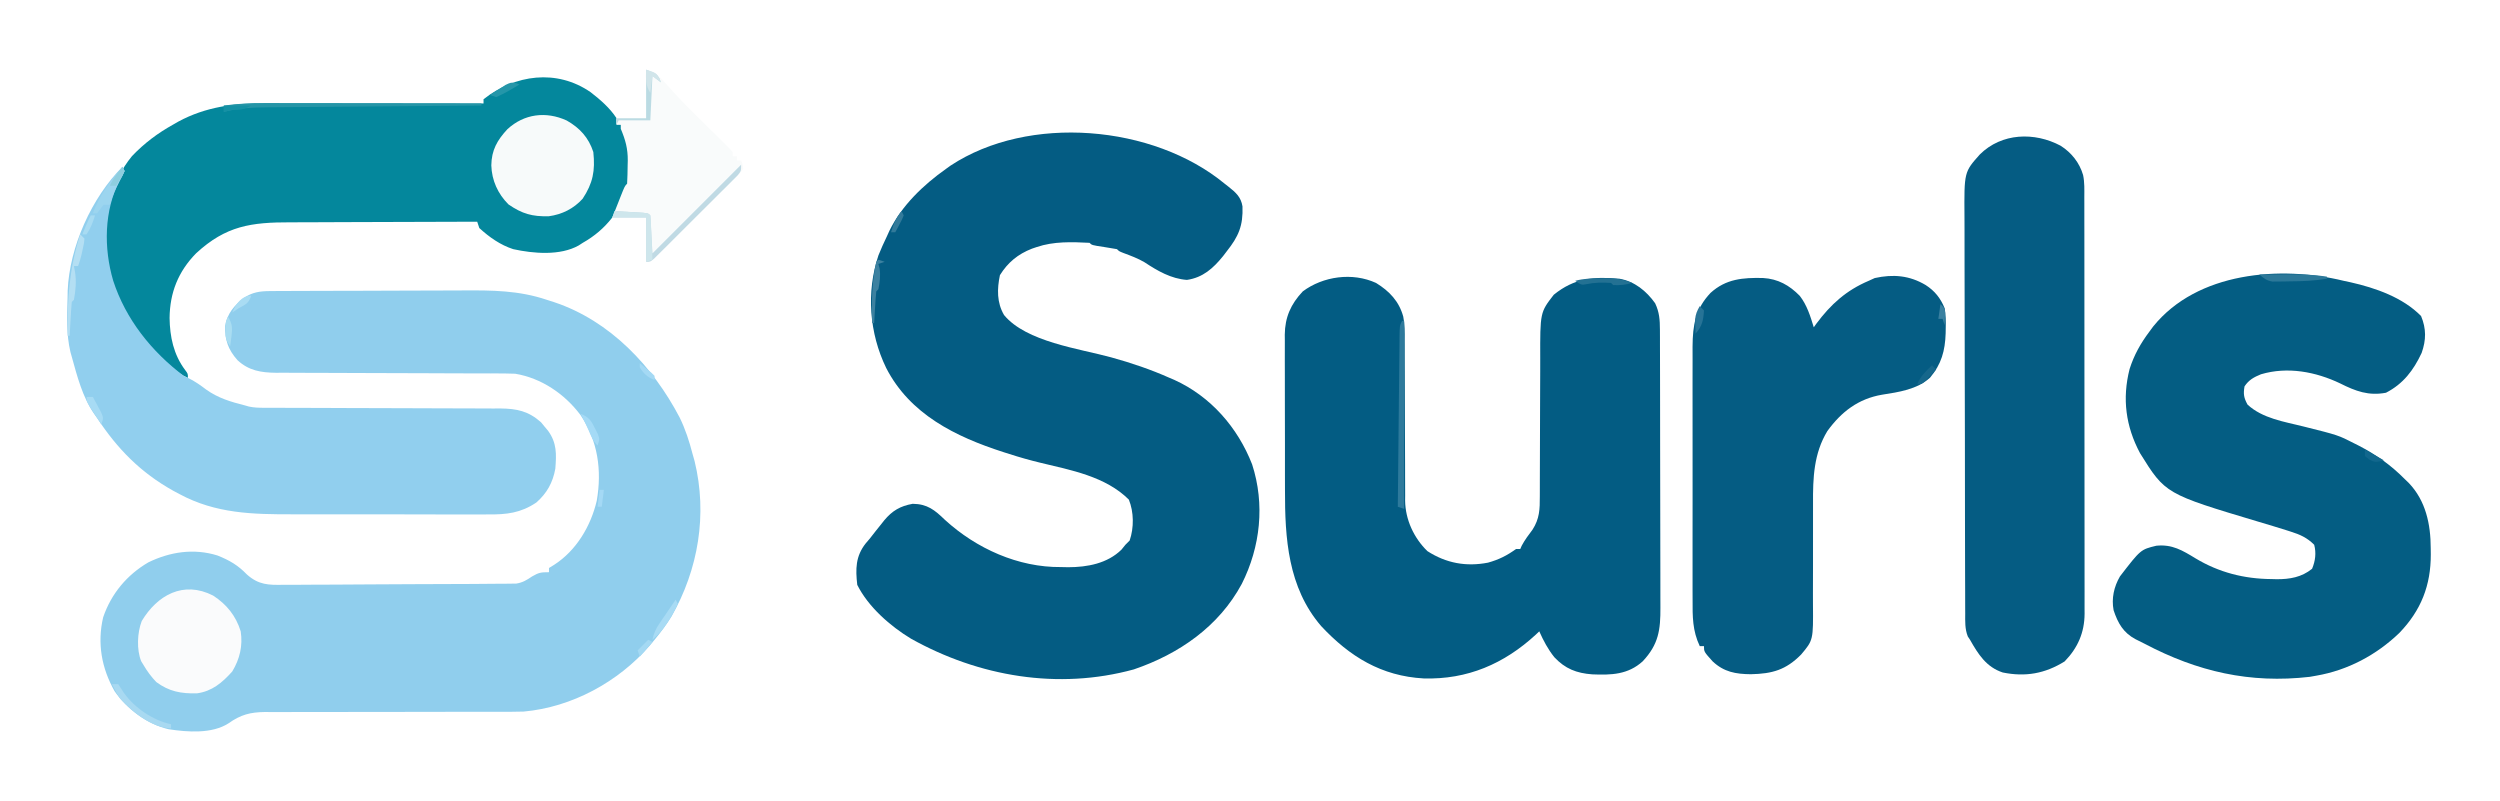
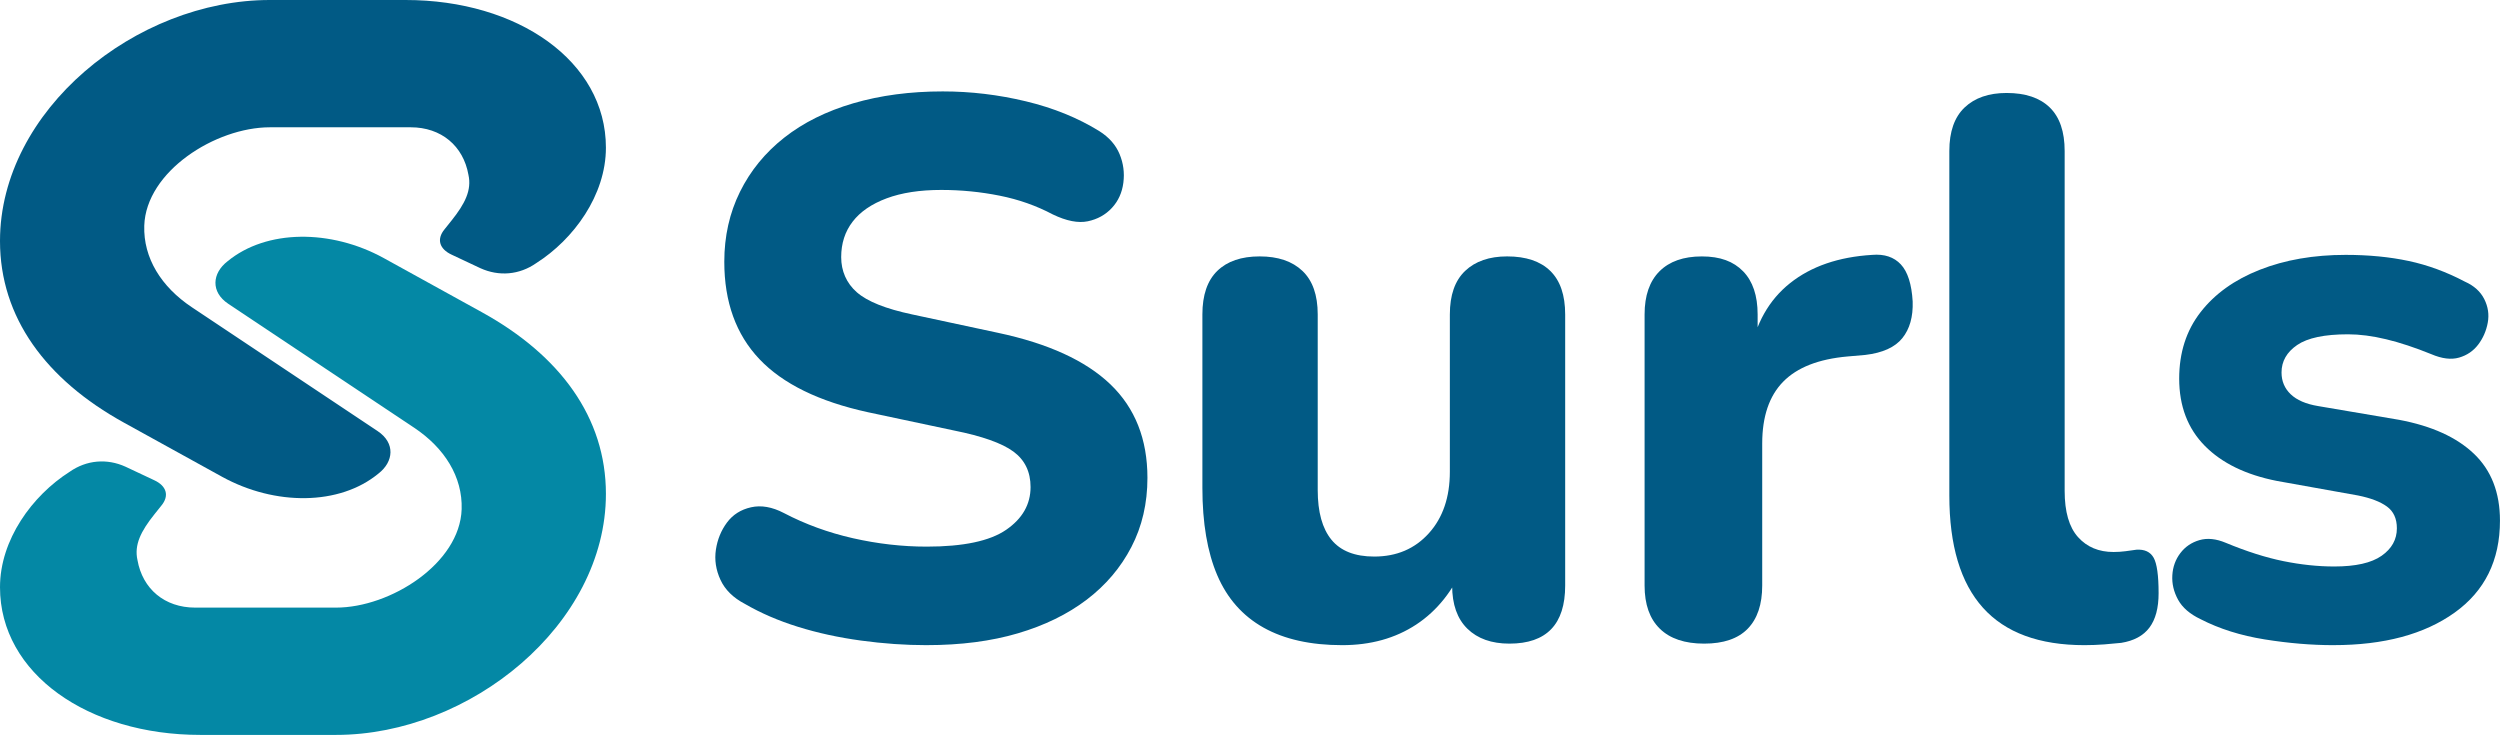
- <svg xmlns="http://www.w3.org/2000/svg" version="1.1" width="1184" height="379" viewBox="0 0 1184 379">
-   <path d="M0 0 C0.636 0.498 1.271 0.995 1.926 1.508 C5.316 4.21 7.73 6.319 8.441 10.75 C8.78 19.838 6.61 24.949 1 32 C0.425 32.754 -0.15 33.508 -0.742 34.285 C-5.451 40.09 -10.321 44.466 -17.875 45.562 C-25.332 45.036 -31.813 41.274 -37.91 37.234 C-41.112 35.343 -44.519 34.092 -47.996 32.797 C-50 32 -50 32 -51 31 C-52.993 30.629 -54.995 30.303 -57 30 C-62.889 29.111 -62.889 29.111 -64 28 C-72.372 27.571 -80.978 27.274 -89 30 C-89.757 30.257 -90.513 30.513 -91.293 30.777 C-97.892 33.353 -102.687 37.279 -106.438 43.312 C-107.806 49.851 -107.936 56.295 -104.488 62.195 C-93.985 74.931 -68.751 78.119 -53.743 82.242 C-44.203 84.878 -35.05 87.966 -26 92 C-25.305 92.294 -24.61 92.588 -23.895 92.891 C-6.613 100.73 6.19 115.466 13 132.918 C19.13 151.809 16.951 171.942 8.125 189.5 C-2.736 209.714 -21.626 222.74 -43.016 230.027 C-78.9 239.881 -116.449 233.4 -148.503 215.507 C-158.379 209.546 -168.785 200.429 -174 190 C-174.855 182.452 -174.82 176.493 -170.039 170.398 C-169.366 169.607 -168.693 168.815 -168 168 C-167.13 166.89 -166.263 165.778 -165.398 164.664 C-164.456 163.482 -163.511 162.303 -162.562 161.125 C-162.121 160.565 -161.679 160.005 -161.223 159.428 C-157.437 154.901 -153.668 152.647 -147.742 151.602 C-140.8 151.689 -137.328 154.517 -132.5 159.188 C-117.578 172.824 -97.751 181.758 -77.5 181.562 C-76.367 181.586 -75.234 181.61 -74.066 181.635 C-65.07 181.619 -55.547 179.878 -48.875 173.312 C-48.256 172.549 -47.638 171.786 -47 171 C-46.34 170.34 -45.68 169.68 -45 169 C-42.913 162.94 -42.981 155.5 -45.375 149.625 C-56.374 138.626 -72.827 135.651 -87.422 132.121 C-92.344 130.928 -97.183 129.564 -102 128 C-102.936 127.705 -103.872 127.41 -104.836 127.105 C-127.435 119.815 -149.046 109.232 -160.312 87.25 C-168.286 70.841 -169.822 51.374 -163.965 33.914 C-162.752 30.879 -161.418 27.944 -160 25 C-159.591 24.096 -159.183 23.193 -158.762 22.262 C-152.909 10.331 -142.746 0.608 -132 -7 C-131.282 -7.518 -130.564 -8.036 -129.824 -8.57 C-92.839 -32.971 -33.838 -27.909 0 0 Z " fill="#045C83" transform="translate(580,87)" />
-   <path d="M0 0 C0.496 -0.004 0.496 -0.004 3.006 -0.022 C4.089 -0.024 5.171 -0.027 6.287 -0.03 C7.432 -0.036 8.577 -0.043 9.757 -0.05 C13.555 -0.069 17.352 -0.081 21.149 -0.091 C22.449 -0.095 23.75 -0.099 25.089 -0.103 C31.27 -0.122 37.451 -0.137 43.632 -0.145 C50.729 -0.155 57.826 -0.181 64.924 -0.222 C70.431 -0.252 75.937 -0.267 81.444 -0.27 C84.722 -0.272 88 -0.283 91.278 -0.306 C105.127 -0.399 117.854 -0.315 131.071 4.147 C131.643 4.331 131.643 4.331 134.541 5.261 C161.086 14.119 181.232 35.648 193.929 59.831 C196.676 65.402 198.512 71.135 200.071 77.147 C200.387 78.263 200.703 79.38 201.028 80.53 C207.192 105.693 202.829 131.825 190.071 154.147 C187.641 158.044 185.006 161.617 182.071 165.147 C181.31 166.07 180.55 166.993 179.766 167.944 C164.93 185.103 142.897 197.099 120.071 199.147 C115.82 199.284 111.571 199.27 107.318 199.257 C105.365 199.258 103.411 199.258 101.458 199.259 C99.369 199.259 97.28 199.257 95.191 199.255 C90.823 199.251 86.455 199.26 82.087 199.272 C81.348 199.275 80.609 199.277 79.847 199.279 C78.336 199.283 76.825 199.287 75.315 199.291 C65.155 199.319 54.996 199.34 44.837 199.322 C37.971 199.311 31.106 199.32 24.24 199.354 C20.613 199.371 16.987 199.378 13.36 199.358 C9.31 199.336 5.262 199.361 1.212 199.39 C0.025 199.376 -1.162 199.363 -2.386 199.348 C-9.451 199.445 -13.925 200.612 -19.721 204.727 C-27.555 209.766 -39.159 208.877 -47.992 207.522 C-58.043 205.244 -67.897 197.948 -73.679 189.46 C-79.822 178.589 -81.956 166.772 -79.074 154.507 C-75.266 143.331 -67.771 134.367 -57.652 128.471 C-47.359 123.465 -36.137 121.759 -24.964 125.214 C-19.247 127.492 -15.259 129.803 -10.998 134.218 C-5.432 139.185 -0.743 139.257 6.488 139.103 C7.7 139.109 8.913 139.115 10.162 139.121 C13.462 139.129 16.76 139.102 20.06 139.057 C23.524 139.018 26.987 139.022 30.451 139.021 C36.261 139.013 42.071 138.974 47.881 138.915 C54.591 138.848 61.301 138.818 68.012 138.811 C75.173 138.803 82.334 138.772 89.495 138.732 C91.552 138.721 93.61 138.715 95.668 138.709 C99.503 138.696 103.337 138.657 107.172 138.615 C108.308 138.613 109.445 138.611 110.616 138.609 C111.662 138.594 112.707 138.578 113.785 138.562 C114.69 138.554 115.596 138.547 116.529 138.539 C119.609 138.064 121.503 136.877 124.071 135.147 C127.256 133.313 128.154 133.147 132.071 133.147 C132.071 132.487 132.071 131.827 132.071 131.147 C132.875 130.652 133.68 130.157 134.508 129.647 C145.021 122.887 151.887 111.292 154.694 99.302 C157.216 84.892 155.205 70.767 146.95 58.651 C139.505 48.73 128.464 41.196 116.071 39.147 C114.346 39.059 112.619 39.018 110.892 39.016 C110.381 39.014 110.381 39.014 107.795 39.004 C106.685 39.004 105.575 39.005 104.431 39.005 C103.253 39.002 102.075 38.998 100.862 38.995 C98.306 38.987 95.749 38.982 93.193 38.979 C89.145 38.973 85.097 38.956 81.05 38.937 C79.661 38.931 78.273 38.925 76.885 38.918 C76.19 38.915 75.494 38.912 74.778 38.909 C65.36 38.867 55.942 38.834 46.524 38.821 C40.163 38.813 33.803 38.79 27.442 38.752 C24.081 38.732 20.72 38.72 17.358 38.725 C13.605 38.727 9.852 38.705 6.099 38.677 C4.995 38.684 3.891 38.69 2.753 38.697 C-4.315 38.612 -10.12 37.687 -15.448 32.735 C-19.9 27.726 -21.48 23.081 -21.304 16.487 C-20.385 10.75 -16.908 6.626 -12.367 3.21 C-8.4 0.507 -4.743 0.024 0 0 Z " fill="#90CEED" transform="translate(127.929,137.8528)" />
-   <path d="M0 0 C6.346 3.88 10.92 8.72 12.899 15.961 C13.649 19.658 13.587 23.338 13.568 27.097 C13.571 27.981 13.575 28.865 13.579 29.776 C13.586 31.685 13.588 33.594 13.587 35.503 C13.586 38.531 13.599 41.558 13.616 44.585 C13.662 53.19 13.687 61.794 13.693 70.399 C13.698 75.672 13.723 80.945 13.759 86.218 C13.768 88.22 13.771 90.222 13.766 92.224 C13.758 95.031 13.776 97.837 13.798 100.644 C13.79 101.461 13.782 102.278 13.774 103.12 C13.901 112.066 17.885 120.736 24.312 127 C33.156 132.72 42.672 134.489 53.039 132.469 C58.162 131.045 62.027 129.107 66.312 126 C66.972 126 67.632 126 68.312 126 C68.539 125.484 68.766 124.969 69 124.438 C70.469 121.709 72.22 119.341 74.094 116.879 C77.452 111.702 77.598 107.13 77.568 101.146 C77.571 100.264 77.575 99.382 77.579 98.473 C77.586 96.562 77.588 94.65 77.587 92.739 C77.586 89.707 77.599 86.675 77.616 83.644 C77.662 75.025 77.687 66.406 77.693 57.786 C77.698 52.509 77.723 47.232 77.759 41.955 C77.768 39.951 77.771 37.947 77.766 35.942 C77.71 13.947 77.71 13.947 84.172 5.598 C93.963 -2.352 103.09 -3.062 115.312 -2 C122.49 -0.722 128.029 3.803 132.188 9.625 C134.188 13.848 134.44 17.467 134.453 22.128 C134.459 23.386 134.464 24.644 134.47 25.939 C134.471 27.33 134.473 28.721 134.474 30.113 C134.478 31.58 134.483 33.047 134.489 34.514 C134.502 38.497 134.508 42.481 134.513 46.464 C134.516 48.954 134.52 51.444 134.524 53.934 C134.538 61.728 134.548 69.522 134.551 77.316 C134.556 86.306 134.573 95.297 134.602 104.288 C134.624 111.241 134.634 118.195 134.635 125.149 C134.636 129.3 134.642 133.452 134.66 137.603 C134.677 141.509 134.679 145.415 134.67 149.321 C134.669 150.752 134.674 152.182 134.684 153.613 C134.753 164.346 133.817 171.198 126.297 179.199 C119.337 185.515 111.414 185.757 102.418 185.375 C94.979 184.832 89.578 182.736 84.438 177.25 C81.399 173.429 79.298 169.448 77.312 165 C76.79 165.496 76.268 165.993 75.73 166.504 C60.651 180.422 43.229 187.9 22.602 187.309 C2.525 186.2 -12.466 176.993 -26 162.5 C-41.749 144.158 -43.161 120.953 -43.121 97.945 C-43.126 95.63 -43.131 93.315 -43.137 91 C-43.146 86.174 -43.144 81.349 -43.134 76.522 C-43.122 70.349 -43.142 64.176 -43.171 58.003 C-43.19 53.233 -43.19 48.463 -43.184 43.693 C-43.184 41.416 -43.19 39.14 -43.202 36.863 C-43.217 33.684 -43.206 30.505 -43.189 27.325 C-43.194 26.859 -43.194 26.859 -43.219 24.503 C-43.126 16.277 -40.365 10.011 -34.688 4 C-25.067 -3.164 -11.195 -5.131 0 0 Z " fill="#035C83" transform="translate(651.6875,134)" />
-   <path d="M0 0 C1.062 0.228 2.124 0.456 3.219 0.691 C15.003 3.349 28.022 7.88 36.625 16.688 C39.113 22.682 39.055 28.011 36.895 34.133 C33.045 42.368 28.18 48.794 20 53 C11.754 54.564 5.636 52.265 -1.656 48.602 C-13.253 43.047 -26.627 40.523 -39.188 44.25 C-42.517 45.601 -44.98 46.926 -47 50 C-47.617 53.627 -47.33 55.397 -45.562 58.625 C-38.476 65.193 -28.118 66.718 -19 69 C-2.614 73.1 -2.614 73.1 5 77 C5.606 77.303 6.211 77.607 6.835 77.919 C15.259 82.264 22.314 87.228 29 94 C29.584 94.562 30.168 95.124 30.77 95.703 C38.875 104.157 41.18 115.376 41.188 126.625 C41.2 127.585 41.212 128.546 41.225 129.535 C41.255 144.235 36.632 156.066 26.328 166.762 C15.473 177.198 1.906 184.434 -13 187 C-14.017 187.18 -15.034 187.361 -16.082 187.547 C-44.441 190.827 -69.311 185.057 -94.282 171.897 C-95.715 171.149 -97.164 170.434 -98.617 169.727 C-104.404 166.648 -106.965 162.152 -109 156 C-110.062 150.392 -108.837 144.907 -106 140 C-96.177 127.249 -96.177 127.249 -88.75 125.457 C-81.25 124.687 -76.375 127.681 -70.208 131.428 C-59.05 138.143 -47.115 141.163 -34.125 141.25 C-33.743 141.26 -33.743 141.26 -31.809 141.312 C-25.631 141.354 -19.946 140.394 -15 136.375 C-13.457 132.71 -12.965 128.868 -14 125 C-17.373 121.633 -20.686 120.164 -25.188 118.75 C-25.814 118.549 -26.441 118.347 -27.086 118.14 C-31.442 116.754 -35.823 115.454 -40.203 114.148 C-84.499 100.89 -84.499 100.89 -96.496 81.594 C-103.256 68.916 -104.987 55.797 -101.438 41.812 C-99.297 35.097 -96.223 29.617 -92 24 C-91.426 23.22 -90.853 22.44 -90.262 21.637 C-69.39 -4.24 -30.014 -7.335 0 0 Z " fill="#045D83" transform="translate(1110,133)" />
-   <path d="M0 0 C4.58 3.561 9.065 7.409 12.25 12.312 C12.25 13.302 12.25 14.293 12.25 15.312 C12.91 15.312 13.57 15.312 14.25 15.312 C19.131 23.984 19.663 33.613 18.25 43.312 C14.63 55.54 7.3 65.098 -3.75 71.312 C-4.391 71.726 -5.031 72.14 -5.691 72.566 C-14.483 77.504 -27.129 76.417 -36.688 74.312 C-42.785 72.346 -48.049 68.614 -52.75 64.312 C-53.08 63.323 -53.41 62.332 -53.75 61.312 C-67.885 61.326 -82.02 61.369 -96.155 61.445 C-102.719 61.479 -109.283 61.504 -115.848 61.508 C-122.189 61.512 -128.53 61.541 -134.871 61.586 C-137.284 61.599 -139.697 61.603 -142.11 61.599 C-160.835 61.571 -172.726 63.218 -186.871 76.27 C-195.361 84.92 -199.298 94.909 -199.438 106.875 C-199.307 115.797 -197.556 124.241 -192.082 131.535 C-190.75 133.312 -190.75 133.312 -190.75 135.312 C-196.319 132.886 -200.368 128.41 -204.75 124.312 C-205.459 123.669 -206.168 123.026 -206.898 122.363 C-220.41 109.626 -228.414 91.877 -230.102 73.48 C-230.462 57.851 -227.317 42.56 -217.234 30.238 C-211.4 24.129 -205.114 19.414 -197.75 15.312 C-196.951 14.852 -196.152 14.392 -195.328 13.918 C-182.386 6.918 -168.745 5.149 -154.285 5.199 C-153.162 5.199 -152.039 5.199 -150.883 5.199 C-147.193 5.199 -143.503 5.207 -139.812 5.215 C-137.246 5.217 -134.679 5.218 -132.112 5.219 C-126.059 5.223 -120.007 5.23 -113.955 5.24 C-107.06 5.252 -100.165 5.257 -93.27 5.262 C-79.097 5.273 -64.923 5.29 -50.75 5.312 C-50.75 4.653 -50.75 3.992 -50.75 3.312 C-35.866 -8.43 -16.051 -11.131 0 0 Z " fill="#04879C" transform="translate(279.75,43.6875)" />
-   <path d="M0 0 C5.096 3.244 8.908 8.002 10.617 13.855 C11.36 17.353 11.207 20.897 11.2 24.458 C11.202 25.323 11.205 26.188 11.207 27.079 C11.213 29.982 11.212 32.885 11.212 35.789 C11.215 37.868 11.218 39.948 11.222 42.027 C11.231 47.68 11.233 53.333 11.234 58.986 C11.235 63.702 11.238 68.419 11.242 73.136 C11.25 84.263 11.252 95.39 11.252 106.517 C11.251 118.001 11.262 129.484 11.277 140.967 C11.291 150.822 11.296 160.677 11.295 170.532 C11.295 176.42 11.298 182.307 11.308 188.195 C11.318 193.732 11.318 199.269 11.311 204.806 C11.31 206.839 11.312 208.871 11.318 210.904 C11.326 213.678 11.321 216.452 11.314 219.226 C11.319 220.03 11.324 220.835 11.329 221.664 C11.275 230.56 8.083 237.837 1.879 244.219 C-7.369 249.973 -16.628 251.658 -27.43 249.461 C-35.252 246.888 -39.08 240.771 -42.934 233.969 C-43.281 233.444 -43.628 232.92 -43.986 232.38 C-45.396 228.792 -45.219 225.231 -45.208 221.431 C-45.21 220.996 -45.21 220.996 -45.224 218.794 C-45.239 215.872 -45.239 212.951 -45.24 210.029 C-45.248 207.936 -45.256 205.843 -45.265 203.751 C-45.287 198.06 -45.296 192.37 -45.301 186.68 C-45.305 183.124 -45.311 179.568 -45.318 176.012 C-45.343 163.603 -45.356 151.194 -45.359 138.786 C-45.363 127.225 -45.393 115.665 -45.435 104.104 C-45.469 94.176 -45.485 84.248 -45.485 74.32 C-45.486 68.392 -45.495 62.464 -45.523 56.536 C-45.55 50.956 -45.552 45.376 -45.536 39.797 C-45.534 37.753 -45.541 35.709 -45.557 33.665 C-45.712 12.447 -45.712 12.447 -38.287 4.122 C-27.936 -6.148 -12.385 -6.605 0 0 Z " fill="#055C83" transform="translate(975.9336,69.03125)" />
-   <path d="M0 0 C4.358 2.809 7.032 6.22 9 11 C9.551 14.124 9.573 17.147 9.5 20.312 C9.487 21.153 9.474 21.993 9.461 22.858 C9.191 31.141 7.464 37.452 2.062 43.875 C-4.061 49.447 -12.758 50.7 -20.688 51.938 C-31.916 53.86 -39.943 60.026 -46.566 69.16 C-53.019 79.773 -53.422 91.4 -53.35 103.439 C-53.336 105.976 -53.342 108.512 -53.354 111.048 C-53.385 118.251 -53.38 125.453 -53.36 132.655 C-53.349 137.085 -53.363 141.514 -53.39 145.943 C-53.396 147.619 -53.392 149.294 -53.378 150.97 C-53.237 168.15 -53.237 168.15 -59 175 C-66.204 182.266 -72.585 184.094 -82.812 184.312 C-90.023 184.237 -95.509 183.259 -100.879 178.246 C-105 173.666 -105 173.666 -105 171 C-105.66 171 -106.32 171 -107 171 C-110.455 163.682 -110.425 157.021 -110.388 149.016 C-110.392 147.611 -110.398 146.205 -110.404 144.8 C-110.418 141.002 -110.413 137.205 -110.403 133.407 C-110.395 129.421 -110.402 125.435 -110.407 121.449 C-110.413 114.755 -110.405 108.061 -110.391 101.367 C-110.375 93.645 -110.38 85.924 -110.397 78.202 C-110.41 71.555 -110.412 64.909 -110.404 58.262 C-110.4 54.3 -110.399 50.338 -110.409 46.375 C-110.418 42.648 -110.411 38.921 -110.394 35.193 C-110.388 33.185 -110.397 31.177 -110.407 29.169 C-110.335 18.918 -109.052 11.315 -101.902 3.727 C-94.541 -2.955 -86.588 -3.54 -77.062 -3.34 C-69.982 -2.945 -64.528 0.088 -59.625 5.125 C-56.198 9.516 -54.619 14.732 -53 20 C-52.599 19.443 -52.198 18.886 -51.785 18.312 C-44.906 9.078 -37.639 2.539 -27 -2 C-26.051 -2.433 -25.102 -2.866 -24.125 -3.312 C-15.4 -5.232 -7.703 -4.581 0 0 Z " fill="#055C83" transform="translate(912,135)" />
-   <path d="M0 0 C0.33 0.66 0.66 1.32 1 2 C0.109 3.855 0.109 3.855 -1.25 6.188 C-8.76 20.746 -8.924 38.444 -4.391 53.941 C1.529 72.18 13.767 87.511 29 99 C29.887 99.433 30.774 99.866 31.688 100.312 C34.654 101.824 36.928 103.434 39.562 105.438 C45.269 109.533 51.249 111.299 58 113 C58.612 113.177 59.224 113.355 59.855 113.537 C62.359 114.077 64.648 114.128 67.211 114.131 C67.738 114.133 67.738 114.133 70.405 114.143 C71.556 114.143 72.707 114.142 73.894 114.142 C75.11 114.145 76.327 114.149 77.58 114.152 C80.225 114.16 82.869 114.165 85.513 114.169 C89.699 114.175 93.886 114.191 98.072 114.21 C99.507 114.216 100.942 114.223 102.377 114.229 C103.096 114.232 103.814 114.235 104.554 114.239 C114.297 114.281 124.04 114.314 133.783 114.326 C140.36 114.334 146.936 114.357 153.512 114.395 C156.989 114.415 160.465 114.427 163.942 114.422 C167.824 114.417 171.706 114.442 175.589 114.47 C176.16 114.467 176.16 114.467 179.053 114.45 C186.822 114.541 192.274 115.677 198.242 121 C198.781 121.66 199.32 122.32 199.875 123 C200.429 123.66 200.984 124.32 201.555 125 C205.744 130.798 205.555 136 205 143 C203.792 149.596 201.031 154.576 196 159 C188.563 163.99 181.895 164.719 173.109 164.631 C171.857 164.638 170.605 164.645 169.316 164.653 C165.908 164.667 162.501 164.658 159.093 164.639 C155.502 164.622 151.91 164.631 148.319 164.636 C142.282 164.641 136.246 164.625 130.21 164.597 C123.276 164.565 116.341 164.565 109.407 164.582 C102.691 164.598 95.975 164.591 89.259 164.574 C86.424 164.567 83.588 164.568 80.752 164.576 C61.678 164.615 44.18 164.258 27 155 C26.015 154.474 25.03 153.948 24.016 153.406 C8.568 144.781 -2.365 133.628 -12 119 C-12.496 118.3 -12.993 117.6 -13.504 116.879 C-18.963 108.921 -21.446 99.205 -24 90 C-24.209 89.261 -24.418 88.523 -24.633 87.762 C-26.647 79.274 -26.232 70.658 -26 62 C-25.982 60.86 -25.964 59.721 -25.945 58.547 C-25.066 37.954 -14.626 14.626 0 0 Z " fill="#91CFEE" transform="translate(58,79)" />
-   <path d="M0 0 C5.105 2.042 6.506 3.294 9.988 7.305 C14.037 11.877 18.194 16.283 22.543 20.57 C22.816 20.84 22.816 20.84 24.197 22.207 C26.435 24.418 28.677 26.624 30.923 28.827 C32.592 30.466 34.255 32.112 35.918 33.758 C36.43 34.257 36.943 34.756 37.471 35.27 C38.685 36.476 39.848 37.734 41 39 C41 39.66 41 40.32 41 41 C41.66 41 42.32 41 43 41 C43 41.66 43 42.32 43 43 C43.66 43 44.32 43 45 43 C45.743 44.719 45.743 44.719 46 47 C44.463 49.151 44.463 49.151 42.106 51.493 C41.232 52.374 40.357 53.254 39.456 54.162 C38.485 55.113 37.514 56.065 36.543 57.016 C35.559 57.995 34.576 58.976 33.594 59.958 C31.532 62.013 29.463 64.06 27.386 66.101 C24.721 68.721 22.071 71.356 19.427 73.997 C17.397 76.022 15.362 78.042 13.325 80.06 C12.346 81.03 11.368 82.001 10.391 82.974 C9.026 84.329 7.654 85.677 6.282 87.024 C5.892 87.409 5.892 87.409 3.918 89.357 C2 91 2 91 0 91 C0 84.07 0 77.14 0 70 C-5.28 70 -10.56 70 -16 70 C-15.031 67.546 -14.061 65.091 -13.062 62.562 C-12.91 62.175 -12.91 62.175 -12.141 60.217 C-10.111 55.111 -10.111 55.111 -9 54 C-8.845 51.133 -8.768 48.306 -8.75 45.438 C-8.729 44.651 -8.709 43.864 -8.688 43.053 C-8.65 37.345 -9.793 33.255 -12 28 C-12 27.34 -12 26.68 -12 26 C-12.66 26 -13.32 26 -14 26 C-14 25.01 -14 24.02 -14 23 C-9.38 23 -4.76 23 0 23 C0 15.41 0 7.82 0 0 Z " fill="#F9FBFB" transform="translate(306,33)" />
-   <path d="M0 0 C6.415 4.179 10.78 9.583 13.062 16.938 C14.101 23.794 12.635 30.018 9.062 35.938 C4.324 41.232 -0.493 45.34 -7.699 46.309 C-15.166 46.478 -20.853 45.452 -26.938 40.938 C-29.303 38.459 -31.202 35.887 -32.938 32.938 C-33.125 32.632 -33.125 32.632 -34.074 31.086 C-36.281 25.593 -35.937 17.582 -33.812 12.062 C-26.464 -0.185 -14.12 -7.203 0 0 Z " fill="#FAFBFC" transform="translate(100.9375,282.0625)" />
-   <path d="M0 0 C6.221 3.53 10.397 8.103 12.625 14.938 C13.556 23.815 12.451 29.656 7.562 37.062 C3.316 41.764 -2.197 44.509 -8.445 45.352 C-16.313 45.568 -21.074 44.203 -27.562 39.75 C-32.586 34.726 -35.475 28.388 -35.688 21.25 C-35.583 14.029 -32.91 9.343 -28.062 4.125 C-20.157 -3.18 -9.772 -4.466 0 0 Z " fill="#F7FAFA" transform="translate(268.375,57.0625)" />
-   <path d="M0 0 C0.33 0 0.66 0 1 0 C1 29.37 1 58.74 1 89 C0.01 88.67 -0.98 88.34 -2 88 C-1.893 76.821 -1.78 65.643 -1.661 54.465 C-1.605 49.274 -1.552 44.084 -1.503 38.894 C-1.455 33.888 -1.403 28.883 -1.347 23.877 C-1.327 21.964 -1.308 20.051 -1.291 18.138 C-1.267 15.466 -1.237 12.794 -1.205 10.122 C-1.2 9.325 -1.194 8.528 -1.188 7.707 C-1.114 2.228 -1.114 2.228 0 0 Z " fill="#2E7A9C" transform="translate(664,152)" />
-   <path d="M0 0 C0 3 0 3 -1.619 4.993 C-2.377 5.75 -3.135 6.508 -3.916 7.288 C-4.343 7.718 -4.343 7.718 -6.505 9.896 C-7.439 10.821 -8.373 11.746 -9.336 12.699 C-10.296 13.658 -11.255 14.618 -12.214 15.579 C-14.225 17.59 -16.241 19.596 -18.262 21.598 C-20.855 24.169 -23.437 26.75 -26.016 29.336 C-27.996 31.319 -29.98 33.297 -31.966 35.273 C-33.386 36.687 -34.802 38.104 -36.217 39.521 C-37.078 40.372 -37.939 41.223 -38.826 42.1 C-39.585 42.855 -40.345 43.61 -41.127 44.388 C-43 46 -43 46 -45 46 C-45 39.07 -45 32.14 -45 25 C-50.28 25 -55.56 25 -61 25 C-60.67 24.505 -60.67 24.505 -59 22 C-56.52 22.14 -54.041 22.287 -51.562 22.438 C-50.855 22.477 -50.148 22.516 -49.42 22.557 C-44.113 22.887 -44.113 22.887 -43 24 C-42.835 26.97 -42.835 26.97 -42 42 C-28.14 28.14 -14.28 14.28 0 0 Z " fill="#C0DAE4" transform="translate(351,78)" />
-   <path d="M0 0 C0.557 -0 0.557 -0 3.373 -0 C7.031 0 10.688 0.008 14.346 0.016 C16.89 0.018 19.435 0.019 21.979 0.02 C27.978 0.024 33.978 0.031 39.977 0.042 C46.811 0.053 53.646 0.058 60.48 0.063 C74.529 0.074 88.578 0.091 102.627 0.114 C102.627 0.444 102.627 0.774 102.627 1.114 C102.073 1.118 101.52 1.122 100.95 1.126 C87.452 1.23 73.955 1.339 60.458 1.453 C53.93 1.508 47.403 1.561 40.876 1.611 C34.573 1.659 28.271 1.711 21.969 1.766 C19.567 1.787 17.166 1.806 14.765 1.823 C11.395 1.847 8.025 1.877 4.655 1.908 C3.668 1.914 2.681 1.92 1.664 1.926 C-5.454 2.001 -12.467 2.272 -19.373 4.114 C-19.373 3.124 -19.373 2.134 -19.373 1.114 C-12.879 0.14 -6.56 -0.023 0 0 Z " fill="#2595A7" transform="translate(125.373,48.88647)" />
-   <path d="M0 0 C0.66 0.66 1.32 1.32 2 2 C1.793 4.277 1.793 4.277 1.188 6.938 C1.091 7.375 1.091 7.375 0.605 9.59 C0 12 0 12 -1 15 C-1.66 15 -2.32 15 -3 15 C-2.814 15.969 -2.629 16.939 -2.438 17.938 C-1.797 22.347 -2.157 26.634 -3 31 C-3.33 31.33 -3.66 31.66 -4 32 C-4.237 34.692 -4.422 37.365 -4.562 40.062 C-4.606 40.821 -4.649 41.58 -4.693 42.361 C-4.8 44.241 -4.9 46.12 -5 48 C-5.33 48 -5.66 48 -6 48 C-6.171 31.028 -5.265 16.224 0 0 Z " fill="#B4DFF3" transform="translate(38,111)" />
-   <path d="M0 0 C2.646 0.14 5.292 0.287 7.938 0.438 C8.315 0.457 8.315 0.457 10.225 0.557 C15.887 0.887 15.887 0.887 17 2 C17.157 3.559 17.251 5.125 17.316 6.691 C17.358 7.636 17.4 8.58 17.443 9.553 C17.483 10.546 17.522 11.539 17.562 12.562 C17.606 13.56 17.649 14.557 17.693 15.584 C17.8 18.056 17.902 20.528 18 23 C17.01 23.33 16.02 23.66 15 24 C15 17.07 15 10.14 15 3 C9.72 3 4.44 3 -1 3 C-0.67 2.01 -0.34 1.02 0 0 Z " fill="#CEE6EC" transform="translate(291,100)" />
-   <path d="M0 0 C5 2 5 2 6.312 4.125 C6.426 4.434 6.426 4.434 7 6 C5.68 5.01 4.36 4.02 3 3 C2.67 9.93 2.34 16.86 2 24 C-2.95 24 -7.9 24 -13 24 C-13.33 24.66 -13.66 25.32 -14 26 C-14 25.01 -14 24.02 -14 23 C-9.38 23 -4.76 23 0 23 C0 15.41 0 7.82 0 0 Z " fill="#BBDBE3" transform="translate(306,33)" />
-   <path d="M0 0 C3.833 -0.029 7.667 -0.047 11.5 -0.062 C12.578 -0.071 13.655 -0.079 14.766 -0.088 C20.613 -0.106 26.219 0.109 32 1 C32 1.33 32 1.66 32 2 C26.088 3.011 20.304 3.217 14.312 3.25 C13.376 3.271 12.439 3.291 11.475 3.312 C10.572 3.318 9.669 3.323 8.738 3.328 C7.924 3.337 7.11 3.347 6.271 3.356 C3.49 2.92 2.1 1.824 0 0 Z " fill="#2C7899" transform="translate(1070,130)" />
-   <path d="M0 0 C0.33 0.66 0.66 1.32 1 2 C0.074 4.172 0.074 4.172 -1.312 6.75 C-3.238 10.441 -4.838 13.986 -6 18 C-6.99 18 -7.98 18 -9 18 C-10.026 19.313 -11.027 20.647 -12 22 C-12.66 22 -13.32 22 -14 22 C-10.988 13.796 -5.79 6.492 0 0 Z " fill="#9CD5EF" transform="translate(58,79)" />
-   <path d="M0 0 C0.99 0 1.98 0 3 0 C3.92 1.397 4.834 2.799 5.719 4.219 C10.8 11.282 19.475 17.195 28 19 C28 19.66 28 20.32 28 21 C18.823 20.517 10.085 13.505 4 7 C2.42 4.715 1.227 2.504 0 0 Z " fill="#A8D9F1" transform="translate(53,324)" />
-   <path d="M0 0 C0.99 0.33 1.98 0.66 3 1 C2.01 1.33 1.02 1.66 0 2 C0.186 2.681 0.371 3.361 0.562 4.062 C1.088 7.593 0.671 10.508 0 14 C-0.33 14.33 -0.66 14.66 -1 15 C-1.237 17.526 -1.422 20.031 -1.562 22.562 C-1.606 23.273 -1.649 23.984 -1.693 24.717 C-1.8 26.478 -1.9 28.239 -2 30 C-2.33 30 -2.66 30 -3 30 C-3.227 20.182 -3.171 10.65 -1 1 C-0.67 0.67 -0.34 0.34 0 0 Z " fill="#3C81A0" transform="translate(416,123)" />
-   <path d="M0 0 C0.742 -0.012 1.485 -0.024 2.25 -0.037 C6.772 -0.049 10.366 0.477 14.625 2.188 C11.555 3.097 8.825 3.36 5.625 3.188 C5.295 2.857 4.965 2.528 4.625 2.188 C0.607 1.905 -3.313 1.957 -7.25 2.812 C-9.375 3.188 -9.375 3.188 -12.375 1.188 C-8.253 0.039 -4.252 0.004 0 0 Z " fill="#237193" transform="translate(758.375,131.8125)" />
-   <path d="M0 0 C0.33 0.66 0.66 1.32 1 2 C-2.027 8.365 -5.596 14.415 -11 19 C-10.391 15.981 -9.444 13.868 -7.715 11.328 C-7.491 10.996 -7.491 10.996 -6.357 9.316 C-5.889 8.634 -5.42 7.953 -4.938 7.25 C-4.465 6.553 -3.993 5.855 -3.506 5.137 C-2.342 3.421 -1.172 1.71 0 0 Z " fill="#A8DBF4" transform="translate(320,284)" />
-   <path d="M0 0 C0.552 0.226 1.103 0.451 1.672 0.684 C-1.906 2.894 -5.468 5.005 -9.328 6.684 C-10.318 6.354 -11.308 6.024 -12.328 5.684 C-10.755 4.648 -9.169 3.63 -7.578 2.621 C-6.696 2.053 -5.815 1.484 -4.906 0.898 C-2.328 -0.316 -2.328 -0.316 0 0 Z " fill="#2496A9" transform="translate(244.3281,39.31641)" />
-   <path d="M0 0 C3.852 1.46 5.036 3.283 6.812 6.938 C7.252 7.813 7.692 8.688 8.145 9.59 C9 12 9 12 8 15 C5.815 12.815 4.958 10.713 3.797 7.887 C2.659 5.193 1.333 2.602 0 0 Z " fill="#A4DAF6" transform="translate(275,196)" />
-   <path d="M0 0 C0.66 0.66 1.32 1.32 2 2 C1.745 6.585 1.14 9.587 -2 13 C-2.054 11.584 -2.093 10.167 -2.125 8.75 C-2.148 7.961 -2.171 7.172 -2.195 6.359 C-1.983 3.793 -1.287 2.208 0 0 Z " fill="#277396" transform="translate(805,145)" />
-   <path d="M0 0 C4.677 1.477 4.677 1.477 6.312 4.125 C6.539 4.744 6.766 5.362 7 6 C5.68 5.01 4.36 4.02 3 3 C2.67 5.64 2.34 8.28 2 11 C-0.326 7.366 -0.163 4.229 0 0 Z " fill="#D1E5EA" transform="translate(306,33)" />
-   <path d="M0 0 C0.99 0 1.98 0 3 0 C3.866 1.598 4.718 3.203 5.562 4.812 C5.8 5.259 5.8 5.259 7.004 7.52 C8 10 8 10 7 13 C5.828 11.212 4.662 9.419 3.5 7.625 C2.85 6.627 2.201 5.63 1.531 4.602 C0 2 0 2 0 0 Z " fill="#A7DBF4" transform="translate(41,188)" />
-   <path d="M0 0 C0.66 0.66 1.32 1.32 2 2 C0.881 3.173 -0.245 4.338 -1.375 5.5 C-2.001 6.15 -2.628 6.799 -3.273 7.469 C-5 9 -5 9 -7 9 C-5.445 5.183 -2.964 2.808 0 0 Z " fill="#16678B" transform="translate(915,173)" />
-   <path d="M0 0 C2.029 3.315 2.127 5.432 1.625 9.25 C1.514 10.142 1.403 11.034 1.289 11.953 C1.194 12.629 1.098 13.304 1 14 C-1.105 10.842 -1.253 10.046 -1.188 6.438 C-1.181 5.652 -1.175 4.867 -1.168 4.059 C-1 2 -1 2 0 0 Z " fill="#A9DDF2" transform="translate(108,150)" />
-   <path d="M0 0 C4.29 0 8.58 0 13 0 C9.101 1.949 8.065 2.102 4 2 C2.657 2.29 1.318 2.61 0 3 C0 2.01 0 1.02 0 0 Z " fill="#1491A5" transform="translate(106,50)" />
-   <path d="M0 0 C2.97 1.65 5.94 3.3 9 5 C5 6 5 6 2.25 4.75 C1.507 4.173 0.765 3.595 0 3 C0 2.01 0 1.02 0 0 Z " fill="#12678D" transform="translate(1120,213)" />
-   <path d="M0 0 C0.66 0 1.32 0 2 0 C0.941 3.403 -0.009 6.014 -2 9 C-2.66 9 -3.32 9 -4 9 C-2.801 5.917 -1.523 2.937 0 0 Z " fill="#A8DBF2" transform="translate(43,102)" />
-   <path d="M0 0 C0.33 0.66 0.66 1.32 1 2 C0.223 3.727 0.223 3.727 -0.938 5.625 C-1.618 6.739 -2.299 7.853 -3 9 C-3.99 9 -4.98 9 -6 9 C-4.473 5.564 -2.401 2.881 0 0 Z " fill="#8ECEDF" transform="translate(58,79)" />
-   <path d="M0 0 C0.33 0.66 0.66 1.32 1 2 C0.223 3.945 0.223 3.945 -0.938 6.125 C-1.318 6.849 -1.698 7.574 -2.09 8.32 C-2.39 8.875 -2.691 9.429 -3 10 C-3.66 10 -4.32 10 -5 10 C-3.844 6.088 -2.645 3.125 0 0 Z " fill="#327A9A" transform="translate(427,100)" />
-   <path d="M0 0 C0.66 0 1.32 0 2 0 C1.67 2.64 1.34 5.28 1 8 C0.34 8 -0.32 8 -1 8 C-0.67 5.36 -0.34 2.72 0 0 Z " fill="#A4D9F5" transform="translate(284,232)" />
-   <path d="M0 0 C-1.261 3.784 -2.588 4.132 -6 6 C-6.99 6.66 -7.98 7.32 -9 8 C-7.474 4.115 -4.498 0 0 0 Z " fill="#A9DCF3" transform="translate(119,140)" />
-   <path d="M0 0 C0.66 0.33 1.32 0.66 2 1 C0.02 3.31 -1.96 5.62 -4 8 C-4.33 7.01 -4.66 6.02 -5 5 C-3.35 3.35 -1.7 1.7 0 0 Z " fill="#A4D9F3" transform="translate(307,303)" />
-   <path d="M0 0 C1.173 0.951 2.338 1.911 3.5 2.875 C4.15 3.409 4.799 3.942 5.469 4.492 C5.974 4.99 6.479 5.487 7 6 C7 6.66 7 7.32 7 8 C3.644 6.611 1.927 5.083 0 2 C0 1.34 0 0.68 0 0 Z " fill="#A4D9F4" transform="translate(303,172)" />
-   <path d="M0 0 C2 2 2 2 2.195 3.945 C2.13 5.964 2.065 7.982 2 10 C1.67 9.01 1.34 8.02 1 7 C0.34 7 -0.32 7 -1 7 C-0.67 4.69 -0.34 2.38 0 0 Z " fill="#3980A0" transform="translate(919,144)" />
+ <svg xmlns="http://www.w3.org/2000/svg" id="Layer_2" data-name="Layer 2" viewBox="0 0 1472.98 433">
+   <defs>
+     <style>
+       .cls-1 {
+         fill: #0488a5;
+       }
+ 
+       .cls-2 {
+         fill: #015a85;
+       }
+     </style>
+   </defs>
+   <g id="Layer_1-2" data-name="Layer 1">
+     <g id="s-links-mark">
+       <path id="upper-link" class="cls-2" d="M159,0h80c66,0,118,36,118,87,0,28-19,54-41,68-10,7-22,8-33,3l-17-8c-7-3.29-9-9-4-15l4-5c8-10,12-18,10-27-3-17-16-28-34-28h-83c-32,0-73,26-74,58-.59,19,10,36,28,48l109.5,73c10.5,7,9.5,18,.5,25-23,19-61,19-92,2l-58-32C27,223.62,0,187,0,142,0,65,80,0,159,0Z" />
+       <path id="lower-link" class="cls-1" d="M198,433h-80C52,433,0,397,0,346c0-28,19-54,41-68,10-7,22-8,33-3l17,8c7,3.29,9,9,4,15l-4,5c-8,10-12,18-10,27,3,17,16,28,34,28h83c32,0,73-26,74-58,.59-19-10-36-28-48l-109.5-73c-10.5-7-9.5-18-.5-25,23-19,61-19,92-2l58,32c46,25.38,73,62,73,107,0,77-80,142-159,142Z" />
+     </g>
+     <g id="Surls-outlines">
+       <path class="cls-2" d="M545.99,380.12c-12.6,0-25.5-.9-38.7-2.7-13.2-1.8-25.58-4.5-37.12-8.1-11.55-3.6-21.98-8.1-31.27-13.5-6.9-3.6-11.7-8.33-14.4-14.18-2.7-5.85-3.6-11.77-2.7-17.77.9-6,3.07-11.32,6.52-15.98,3.45-4.65,8.17-7.65,14.18-9,6-1.35,12.45-.22,19.35,3.38,12.6,6.6,26.17,11.55,40.72,14.85,14.55,3.3,29.03,4.95,43.43,4.95,21.6,0,37.2-3.3,46.8-9.9,9.6-6.6,14.4-15,14.4-25.2,0-9-3.38-15.97-10.12-20.92s-18.38-9.07-34.88-12.38l-50.85-10.8c-28.8-6.3-50.1-16.72-63.9-31.27-13.8-14.55-20.7-33.67-20.7-57.38,0-15,3.07-28.72,9.23-41.18,6.15-12.45,14.85-23.1,26.1-31.95,11.25-8.85,24.82-15.6,40.73-20.25,15.9-4.65,33.45-6.98,52.65-6.98,16.5,0,32.85,1.95,49.05,5.85,16.2,3.9,30.6,9.75,43.2,17.55,5.7,3.6,9.67,8.1,11.92,13.5s3,11.02,2.25,16.88c-.75,5.85-3,10.8-6.75,14.85-3.75,4.05-8.48,6.68-14.17,7.88-5.7,1.2-12.6-.15-20.7-4.05-9.6-5.1-20.02-8.78-31.27-11.03s-22.73-3.38-34.43-3.38c-12.6,0-23.33,1.65-32.17,4.95-8.85,3.3-15.52,7.88-20.02,13.73s-6.75,12.82-6.75,20.92,3.07,15.3,9.22,20.7c6.15,5.4,17.02,9.75,32.62,13.05l50.4,10.8c29.7,6.3,51.82,16.42,66.38,30.38,14.55,13.95,21.82,32.33,21.82,55.12,0,15-3.15,28.57-9.45,40.72-6.3,12.15-15.08,22.5-26.33,31.05s-24.75,15.15-40.5,19.8c-15.75,4.65-33.68,6.98-53.77,6.98Z" />
+       <path class="cls-2" d="M1228.18,380.12c-26.71,0-46.65-7.35-59.85-22.05-13.21-14.7-19.8-36.75-19.8-66.15V88.98c0-11.4,3-19.95,9-25.65,6-5.7,14.25-8.55,24.75-8.55,11.1,0,19.58,2.85,25.43,8.55,5.85,5.7,8.77,14.25,8.77,25.65v200.25c0,12.3,2.62,21.38,7.88,27.23,5.25,5.85,12.22,8.77,20.92,8.77,2.4,0,4.73-.15,6.98-.45,2.25-.29,4.42-.6,6.52-.9,4.8-.3,8.17,1.28,10.12,4.72,1.95,3.45,2.93,10.43,2.93,20.92,0,8.71-1.8,15.46-5.4,20.25-3.6,4.8-9.15,7.8-16.65,9-2.7.3-6,.6-9.9.9-3.9.29-7.8.45-11.7.45Z" />
+       <path class="cls-2" d="M1004.08,379.22c-11.41,0-20.1-2.92-26.1-8.77-6-5.85-9-14.32-9-25.43v-159.75c0-11.1,2.93-19.57,8.78-25.42s14.17-8.77,24.97-8.77,18.6,2.92,24.3,8.77c5.7,5.85,8.55,14.33,8.55,25.42v23.4h-4.5c3.3-18,11.17-31.95,23.62-41.85,12.45-9.9,28.58-15.45,48.38-16.65,7.2-.6,12.83,1.28,16.88,5.62,4.05,4.35,6.37,11.63,6.97,21.83.3,9-1.73,16.2-6.08,21.6-4.35,5.4-11.63,8.7-21.82,9.9l-10.35.9c-17.1,1.5-29.78,6.45-38.02,14.85-8.25,8.4-12.38,20.55-12.38,36.45v83.7c0,11.1-2.86,19.58-8.55,25.43-5.7,5.85-14.25,8.77-25.65,8.77Z" />
+       <path class="cls-2" d="M790.79,380.12c-18.6,0-34.05-3.45-46.35-10.35-12.3-6.9-21.38-17.17-27.23-30.82-5.85-13.65-8.77-30.83-8.77-51.53v-102.15c0-11.4,2.92-19.95,8.77-25.65,5.85-5.7,14.18-8.55,24.98-8.55s19.2,2.85,25.2,8.55c6,5.7,9,14.25,9,25.65v103.5c0,12.9,2.7,22.66,8.1,29.25,5.4,6.6,13.79,9.9,25.2,9.9,13.2,0,23.92-4.57,32.17-13.72,8.25-9.15,12.38-21.22,12.38-36.23v-92.7c0-11.4,3-19.95,9-25.65,6-5.7,14.25-8.55,24.75-8.55,11.1,0,19.58,2.85,25.42,8.55,5.85,5.7,8.78,14.25,8.78,25.65v159.75c0,22.8-10.96,34.2-32.85,34.2-10.5,0-18.75-2.92-24.75-8.77-6-5.85-9-14.32-9-25.43v-30.6l7.2,18c-6.6,15.6-16.05,27.45-28.35,35.55-12.3,8.1-26.85,12.15-43.65,12.15Z" />
+       <path class="cls-2" d="M1374.88,380.12c-12.9,0-26.4-1.12-40.5-3.38-14.1-2.25-26.71-6.22-37.8-11.92-6.3-3-10.73-6.82-13.28-11.48-2.55-4.65-3.68-9.45-3.38-14.4.29-4.95,1.87-9.3,4.72-13.05,2.85-3.75,6.6-6.3,11.25-7.65,4.65-1.35,9.82-.82,15.53,1.58,12.3,5.1,23.62,8.7,33.97,10.8,10.35,2.1,20.32,3.15,29.93,3.15,12.6,0,21.89-2.09,27.9-6.3,6-4.2,9-9.6,9-16.2,0-5.7-1.95-9.97-5.85-12.82-3.9-2.85-9.6-5.02-17.1-6.53l-47.7-8.55c-18.3-3.6-32.48-10.5-42.53-20.7-10.05-10.2-15.08-23.4-15.08-39.6,0-15.3,4.2-28.35,12.6-39.15,8.39-10.8,20.02-19.12,34.88-24.97,14.85-5.85,31.72-8.78,50.62-8.78,13.5,0,25.88,1.2,37.12,3.6,11.25,2.4,22.27,6.45,33.07,12.15,5.4,2.4,9.23,5.85,11.48,10.35s2.92,9.15,2.02,13.95c-.9,4.8-2.78,9.08-5.62,12.82-2.85,3.75-6.6,6.3-11.25,7.65-4.65,1.35-10.12.67-16.42-2.03-9.6-3.9-18.45-6.82-26.55-8.77-8.1-1.95-15.6-2.92-22.5-2.92-13.8,0-23.78,2.1-29.92,6.3-6.15,4.2-9.23,9.6-9.23,16.2,0,5.1,1.8,9.38,5.4,12.82,3.6,3.45,9,5.78,16.2,6.97l47.7,8.1c19.2,3.6,33.9,10.28,44.1,20.02,10.2,9.75,15.3,22.88,15.3,39.38,0,23.4-8.93,41.48-26.77,54.23-17.85,12.75-41.62,19.12-71.33,19.12Z" />
+     </g>
+   </g>
</svg>
